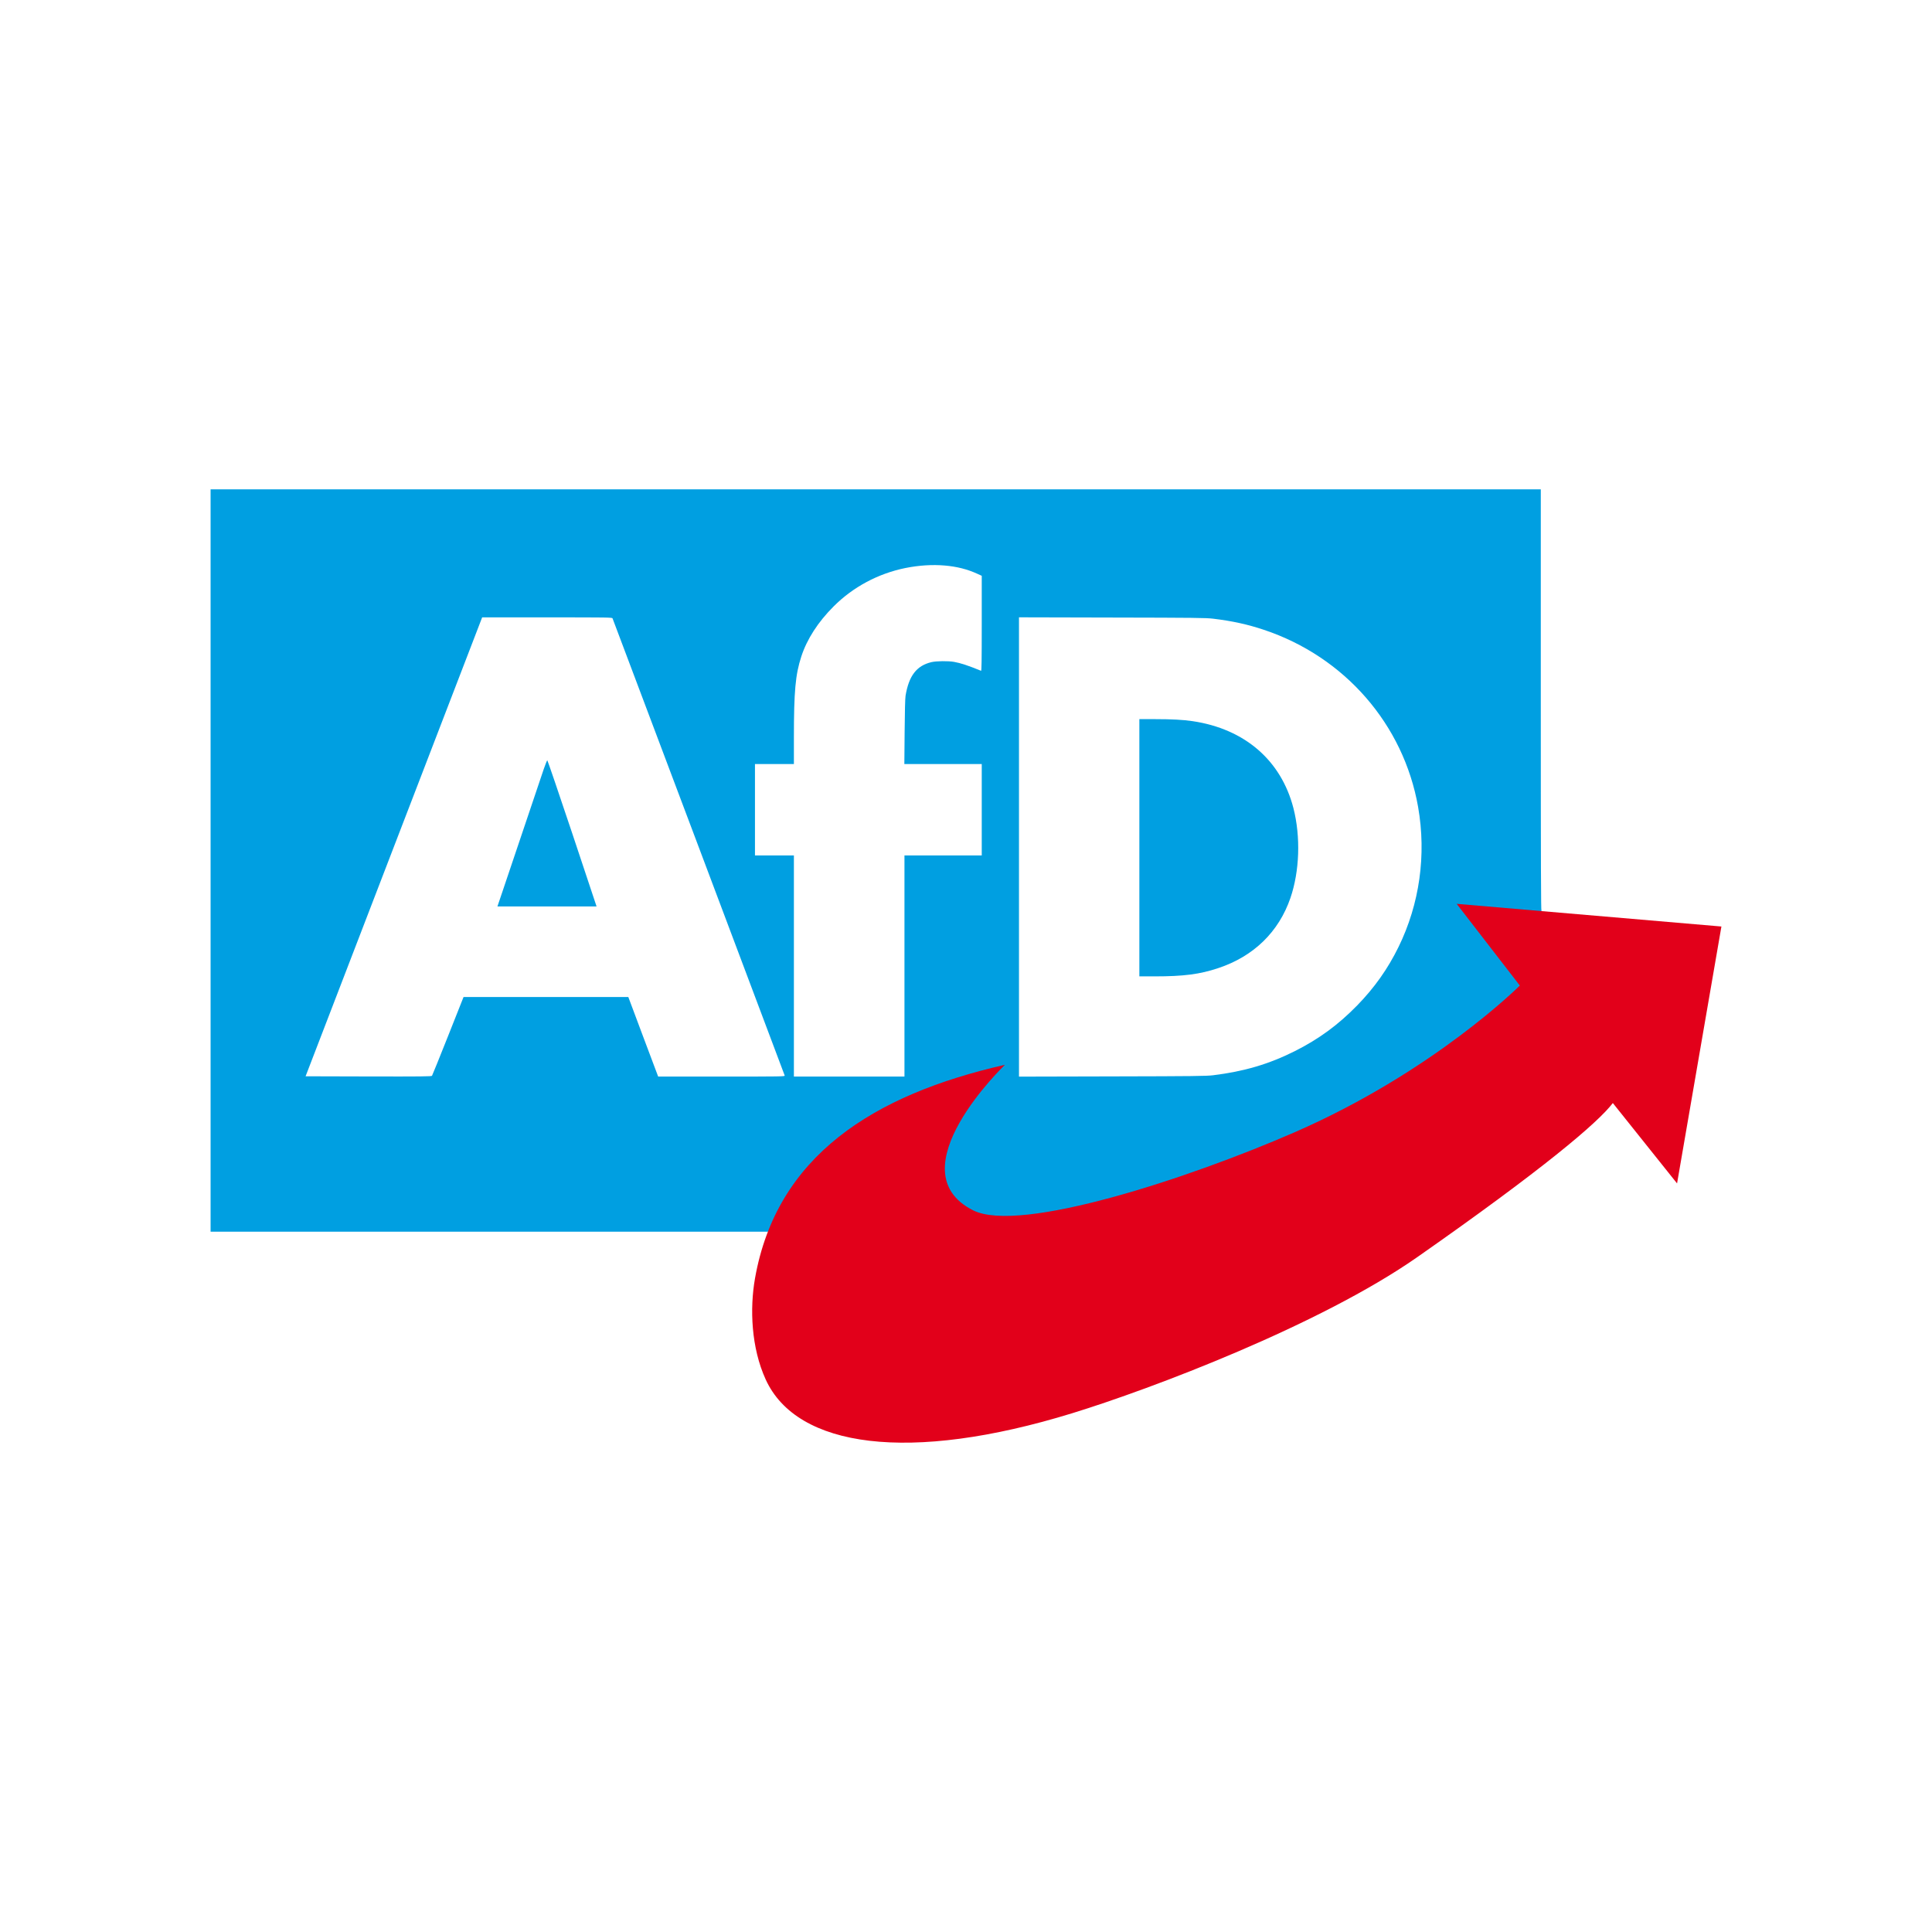
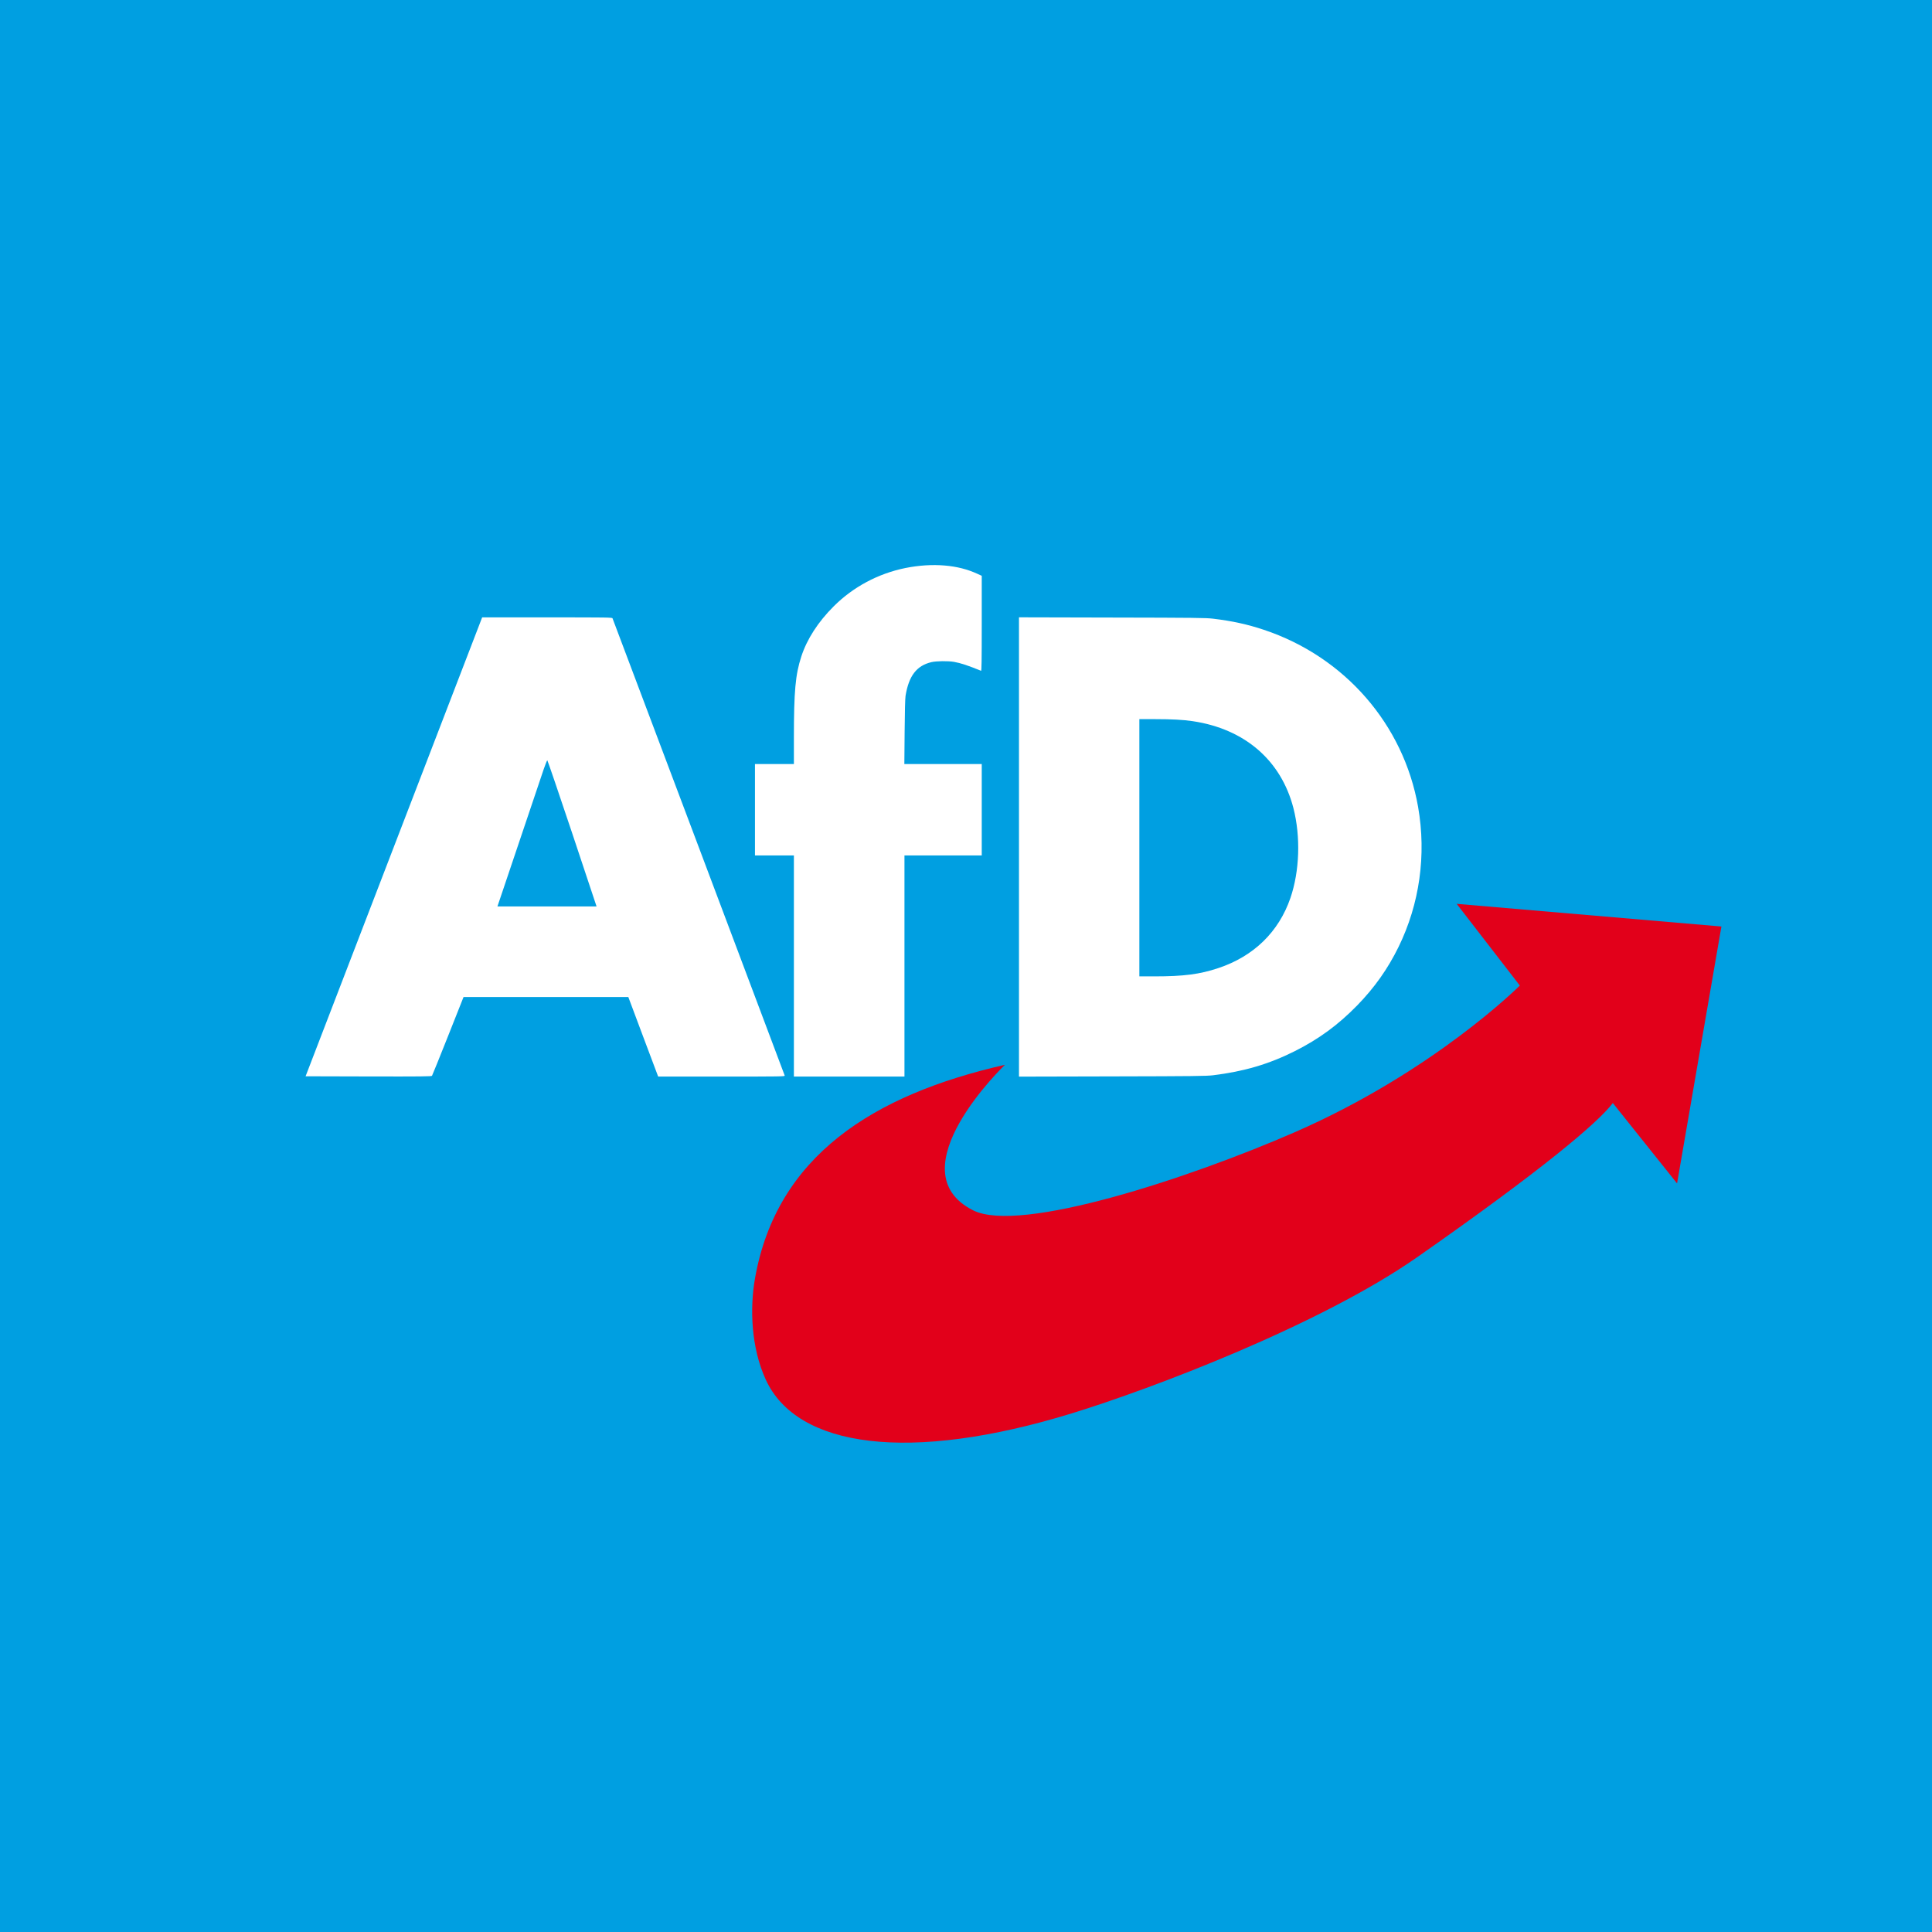
<svg xmlns="http://www.w3.org/2000/svg" width="100%" height="100%" viewBox="0 0 1000 1000" version="1.1" xml:space="preserve" style="fill-rule:evenodd;clip-rule:evenodd;stroke-linejoin:round;stroke-miterlimit:2;">
  <g id="Ebene1">
-     <path id="path2" d="M109,445.399l0,192.13l287.844,0l371.909,-20.441l29.11,-145.701c-0.263,0 -0.35,-22.688 -0.35,-109.059l0,-109.058l-344.257,0l-344.256,0l0,192.129Zm380.025,-152.681c6.19,0.525 11.709,1.927 16.76,4.234l2.366,1.08l0,24.644c0,19.622 -0.088,24.644 -0.351,24.527c-6.745,-2.745 -10.512,-4 -13.957,-4.613c-3.095,-0.555 -9.285,-0.467 -11.796,0.146c-7.651,1.839 -11.651,7.095 -13.344,17.461c-0.205,1.372 -0.38,7.913 -0.468,18.687l-0.146,16.585l40.062,0l0,23.651l0,23.652l-20.002,0l-20.001,0l0,57.23l0,57.23l-28.615,0l-28.615,0l0,-114.46l-10.074,0l-10.074,0l0,-47.303l20.148,0l0,-13.373c0,-24.41 0.788,-32.878 3.825,-42.251c2.949,-9.052 8.643,-17.87 16.76,-25.987c10.045,-10.045 23.038,-16.994 37.141,-19.855c7.008,-1.402 13.957,-1.84 20.381,-1.285Zm-171.982,27.33c0.964,2.453 88.999,236.22 89.115,236.658c0.146,0.496 -1.547,0.526 -32.673,0.526l-32.82,0l-7.738,-20.586l-7.708,-20.585l-42.631,0l-42.66,0l-8,20.177c-4.409,11.095 -8.147,20.351 -8.322,20.585c-0.233,0.35 -5.226,0.409 -32.849,0.35l-32.586,-0.087l45.697,-118.782l45.696,-118.752l33.637,0c31.769,0 33.638,0.029 33.842,0.496Zm310.794,0.175c9.957,1.197 17.841,2.92 26.309,5.752c41.842,13.928 72.355,48.967 79.859,91.685c4.351,24.849 0.788,50.223 -10.161,72.56c-5.548,11.3 -12.41,20.994 -21.374,30.192c-9.84,10.073 -19.797,17.373 -32.265,23.651c-13.461,6.745 -26.25,10.512 -42.339,12.497c-3.474,0.409 -9.606,0.496 -52.178,0.584l-48.266,0.117l0,-237.739l48.12,0.117c43.273,0.088 48.499,0.146 52.295,0.584Z" style="fill:#009fe1;fill-rule:nonzero;" />
+     <path id="path2" d="M0,0l0,1000l1000,0l0,-1000l-1000,0Zm489.025,292.718c6.19,0.525 11.709,1.927 16.76,4.234l2.366,1.08l0,24.644c0,19.622 -0.088,24.644 -0.351,24.527c-6.745,-2.745 -10.512,-4 -13.957,-4.613c-3.095,-0.555 -9.285,-0.467 -11.796,0.146c-7.651,1.839 -11.651,7.095 -13.344,17.461c-0.205,1.372 -0.38,7.913 -0.468,18.687l-0.146,16.585l40.062,0l0,23.651l0,23.652l-20.002,0l-20.001,0l0,57.23l0,57.23l-28.615,0l-28.615,0l0,-114.46l-10.074,0l-10.074,0l0,-47.303l20.148,0l0,-13.373c0,-24.41 0.788,-32.878 3.825,-42.251c2.949,-9.052 8.643,-17.87 16.76,-25.987c10.045,-10.045 23.038,-16.994 37.141,-19.855c7.008,-1.402 13.957,-1.84 20.381,-1.285Zm-171.982,27.33c0.964,2.453 88.999,236.22 89.115,236.658c0.146,0.496 -1.547,0.526 -32.673,0.526l-32.82,0l-7.738,-20.586l-7.708,-20.585l-42.631,0l-42.66,0l-8,20.177c-4.409,11.095 -8.147,20.351 -8.322,20.585c-0.233,0.35 -5.226,0.409 -32.849,0.35l-32.586,-0.087l45.697,-118.782l45.696,-118.752l33.637,0c31.769,0 33.638,0.029 33.842,0.496Zm310.794,0.175c9.957,1.197 17.841,2.92 26.309,5.752c41.842,13.928 72.355,48.967 79.859,91.685c4.351,24.849 0.788,50.223 -10.161,72.56c-5.548,11.3 -12.41,20.994 -21.374,30.192c-9.84,10.073 -19.797,17.373 -32.265,23.651c-13.461,6.745 -26.25,10.512 -42.339,12.497c-3.474,0.409 -9.606,0.496 -52.178,0.584l-48.266,0.117l0,-237.739l48.12,0.117c43.273,0.088 48.499,0.146 52.295,0.584Z" style="fill:#009fe1;fill-rule:nonzero;" />
    <path id="path6" d="M589.73,438.798l0,66.573l7.825,0c15.125,0 23.476,-1.08 33.053,-4.292c18.279,-6.073 31.273,-18.716 37.317,-36.294c4.759,-13.899 5.343,-31.681 1.547,-46.514c-6.394,-24.732 -25.228,-40.996 -52.149,-44.996c-4.789,-0.73 -10.891,-1.051 -19.476,-1.051l-8.117,0l0,66.574Z" style="fill:#009fe1;fill-rule:nonzero;" />
    <path id="path4" d="M281.476,397.977c-0.818,2.453 -5.198,15.447 -9.723,28.849c-4.526,13.402 -9.578,28.411 -11.242,33.345l-3.037,8.994l51.303,0l-12.585,-37.813c-6.949,-20.79 -12.76,-37.813 -12.906,-37.813c-0.175,0 -0.963,2.015 -1.81,4.438Z" style="fill:#009fe1;fill-rule:nonzero;" />
  </g>
  <path id="path2440" d="M396.345,714.067c16.156,35.297 74.304,43.379 158.711,17.394c40.808,-12.564 128.231,-45.586 178.706,-80.895c64.411,-45.055 93.248,-69.365 101.036,-79.635l33.246,41.603l22.956,-132.974l-137.03,-11.736l32.691,42.29c0,0 -44.375,44.434 -116.467,75.907c-54.726,23.891 -142.303,52.628 -166.498,40.445c-40.727,-20.503 16.456,-75.328 16.456,-75.328c-68.199,15.508 -118.18,47.234 -129.361,110.528c-2.753,15.584 -2.024,35.845 5.554,52.401" style="fill:#e2001a;fill-rule:nonzero;" />
</svg>
